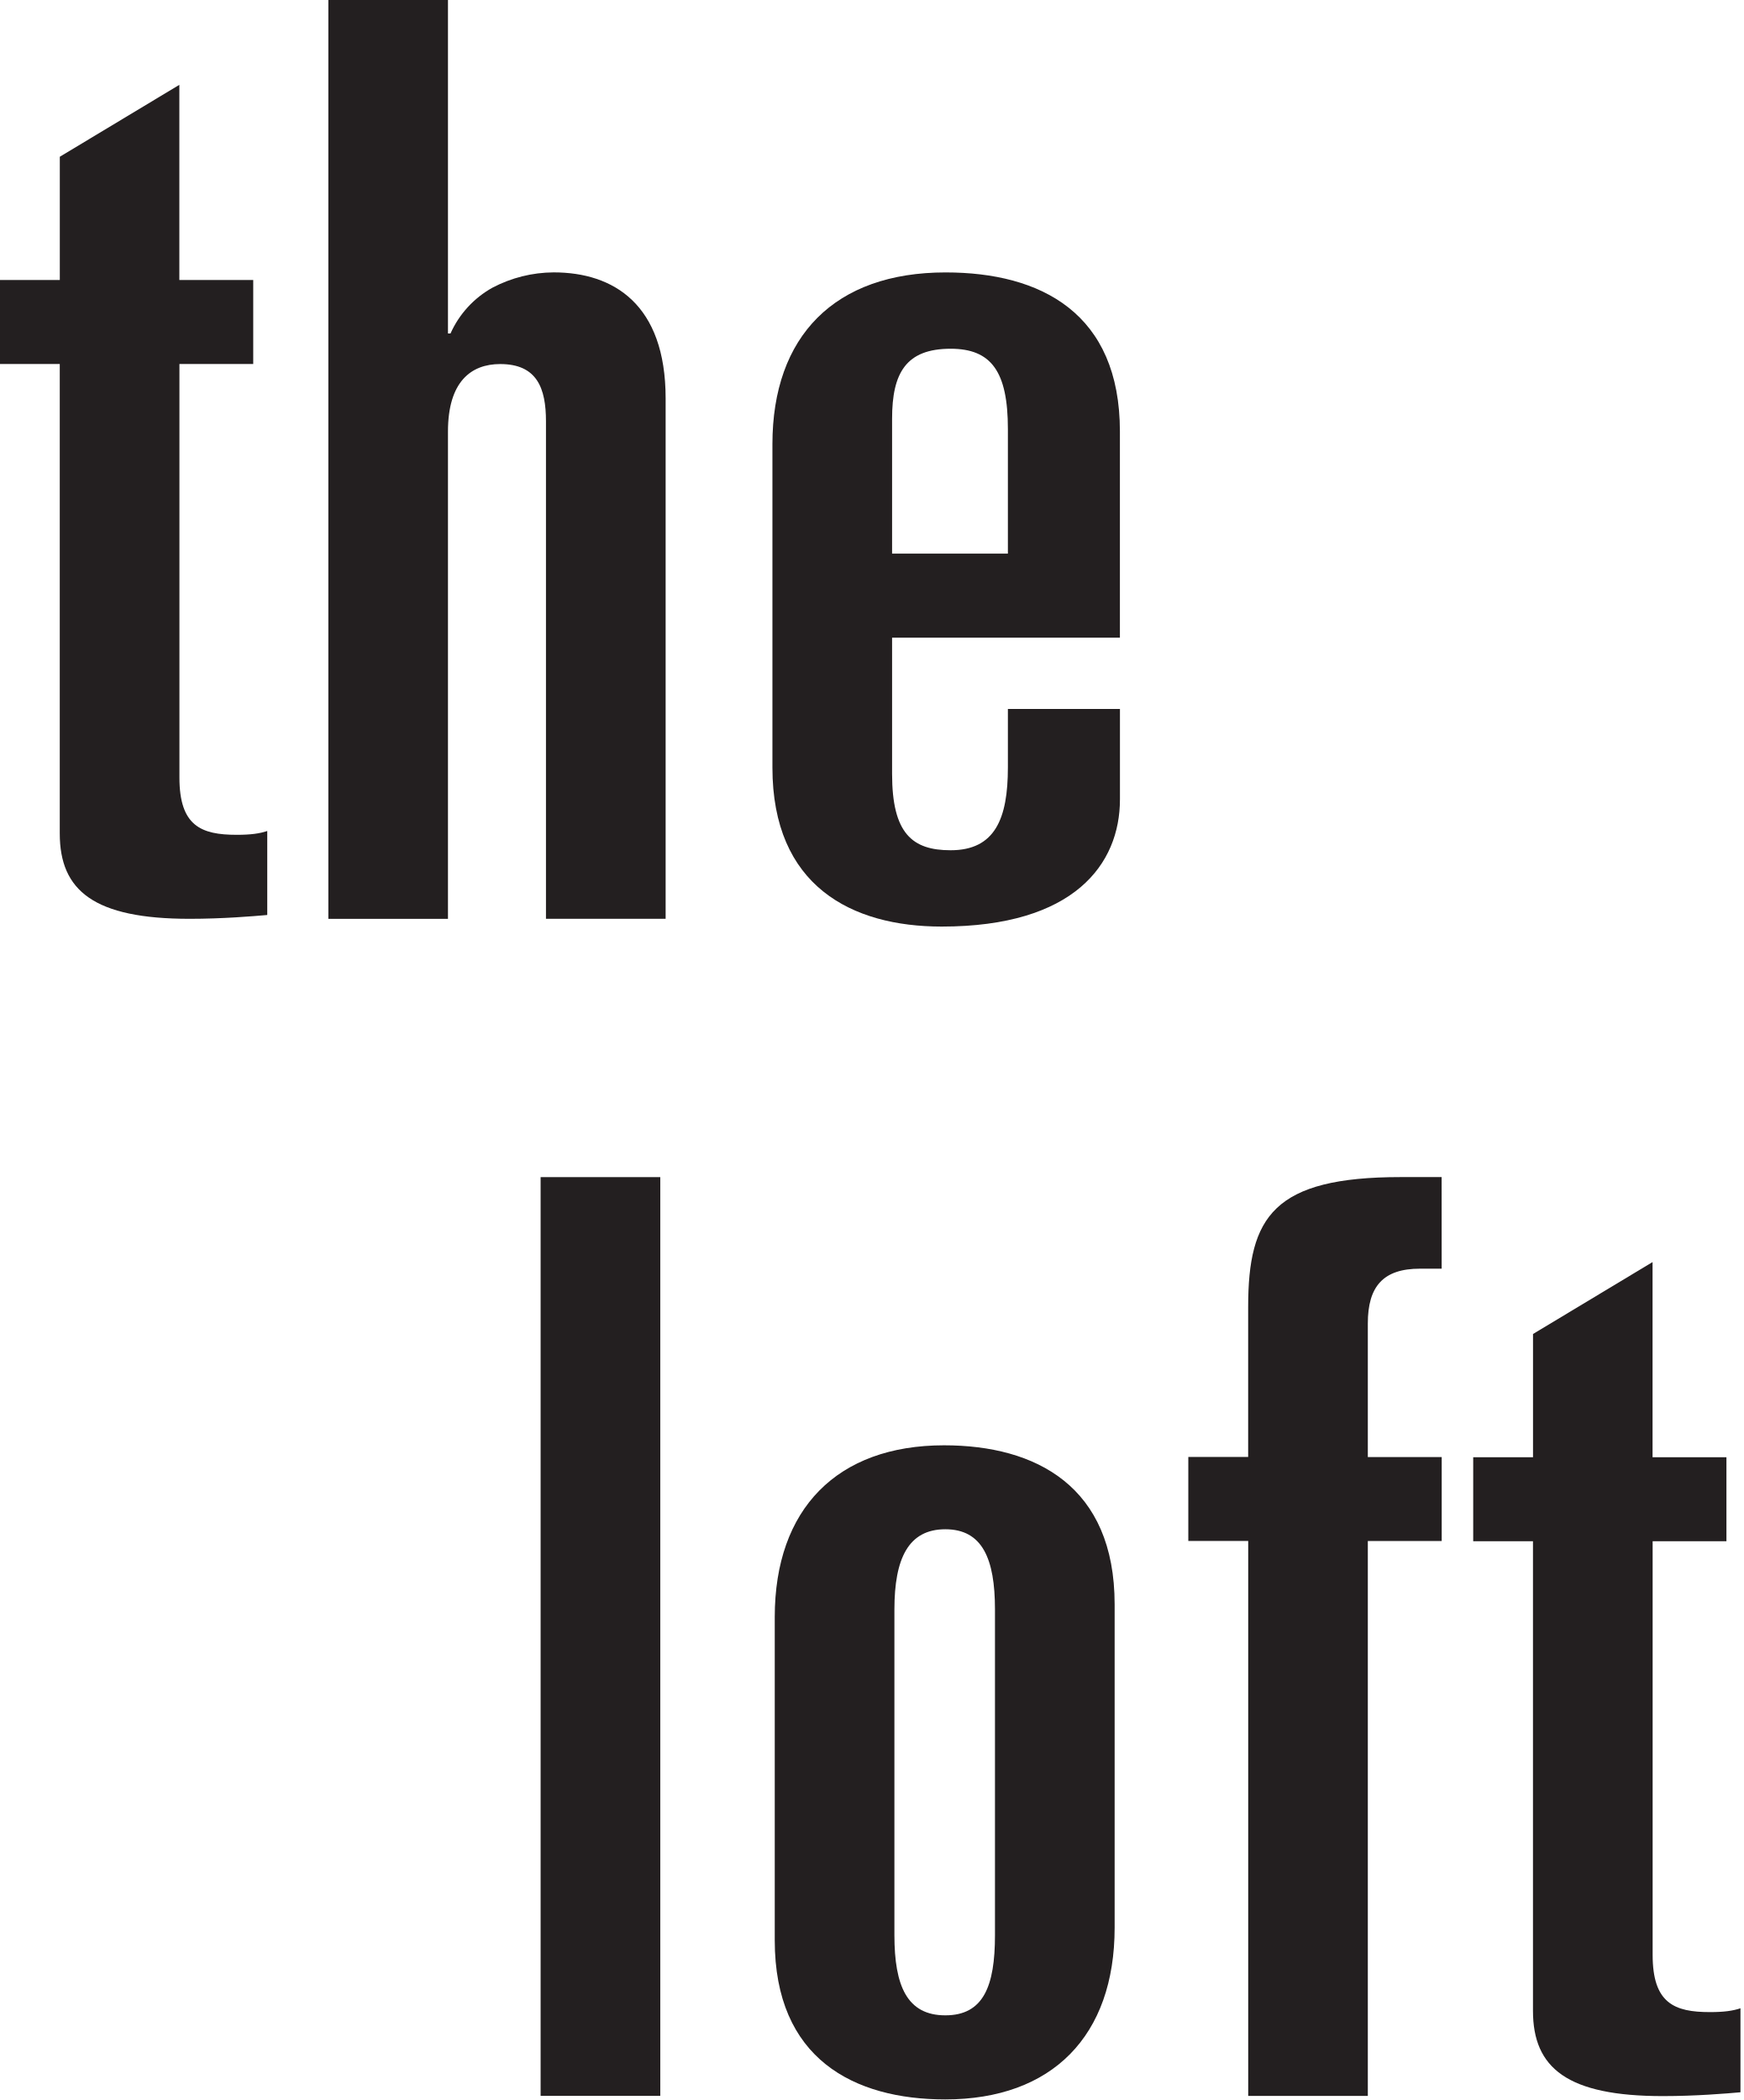
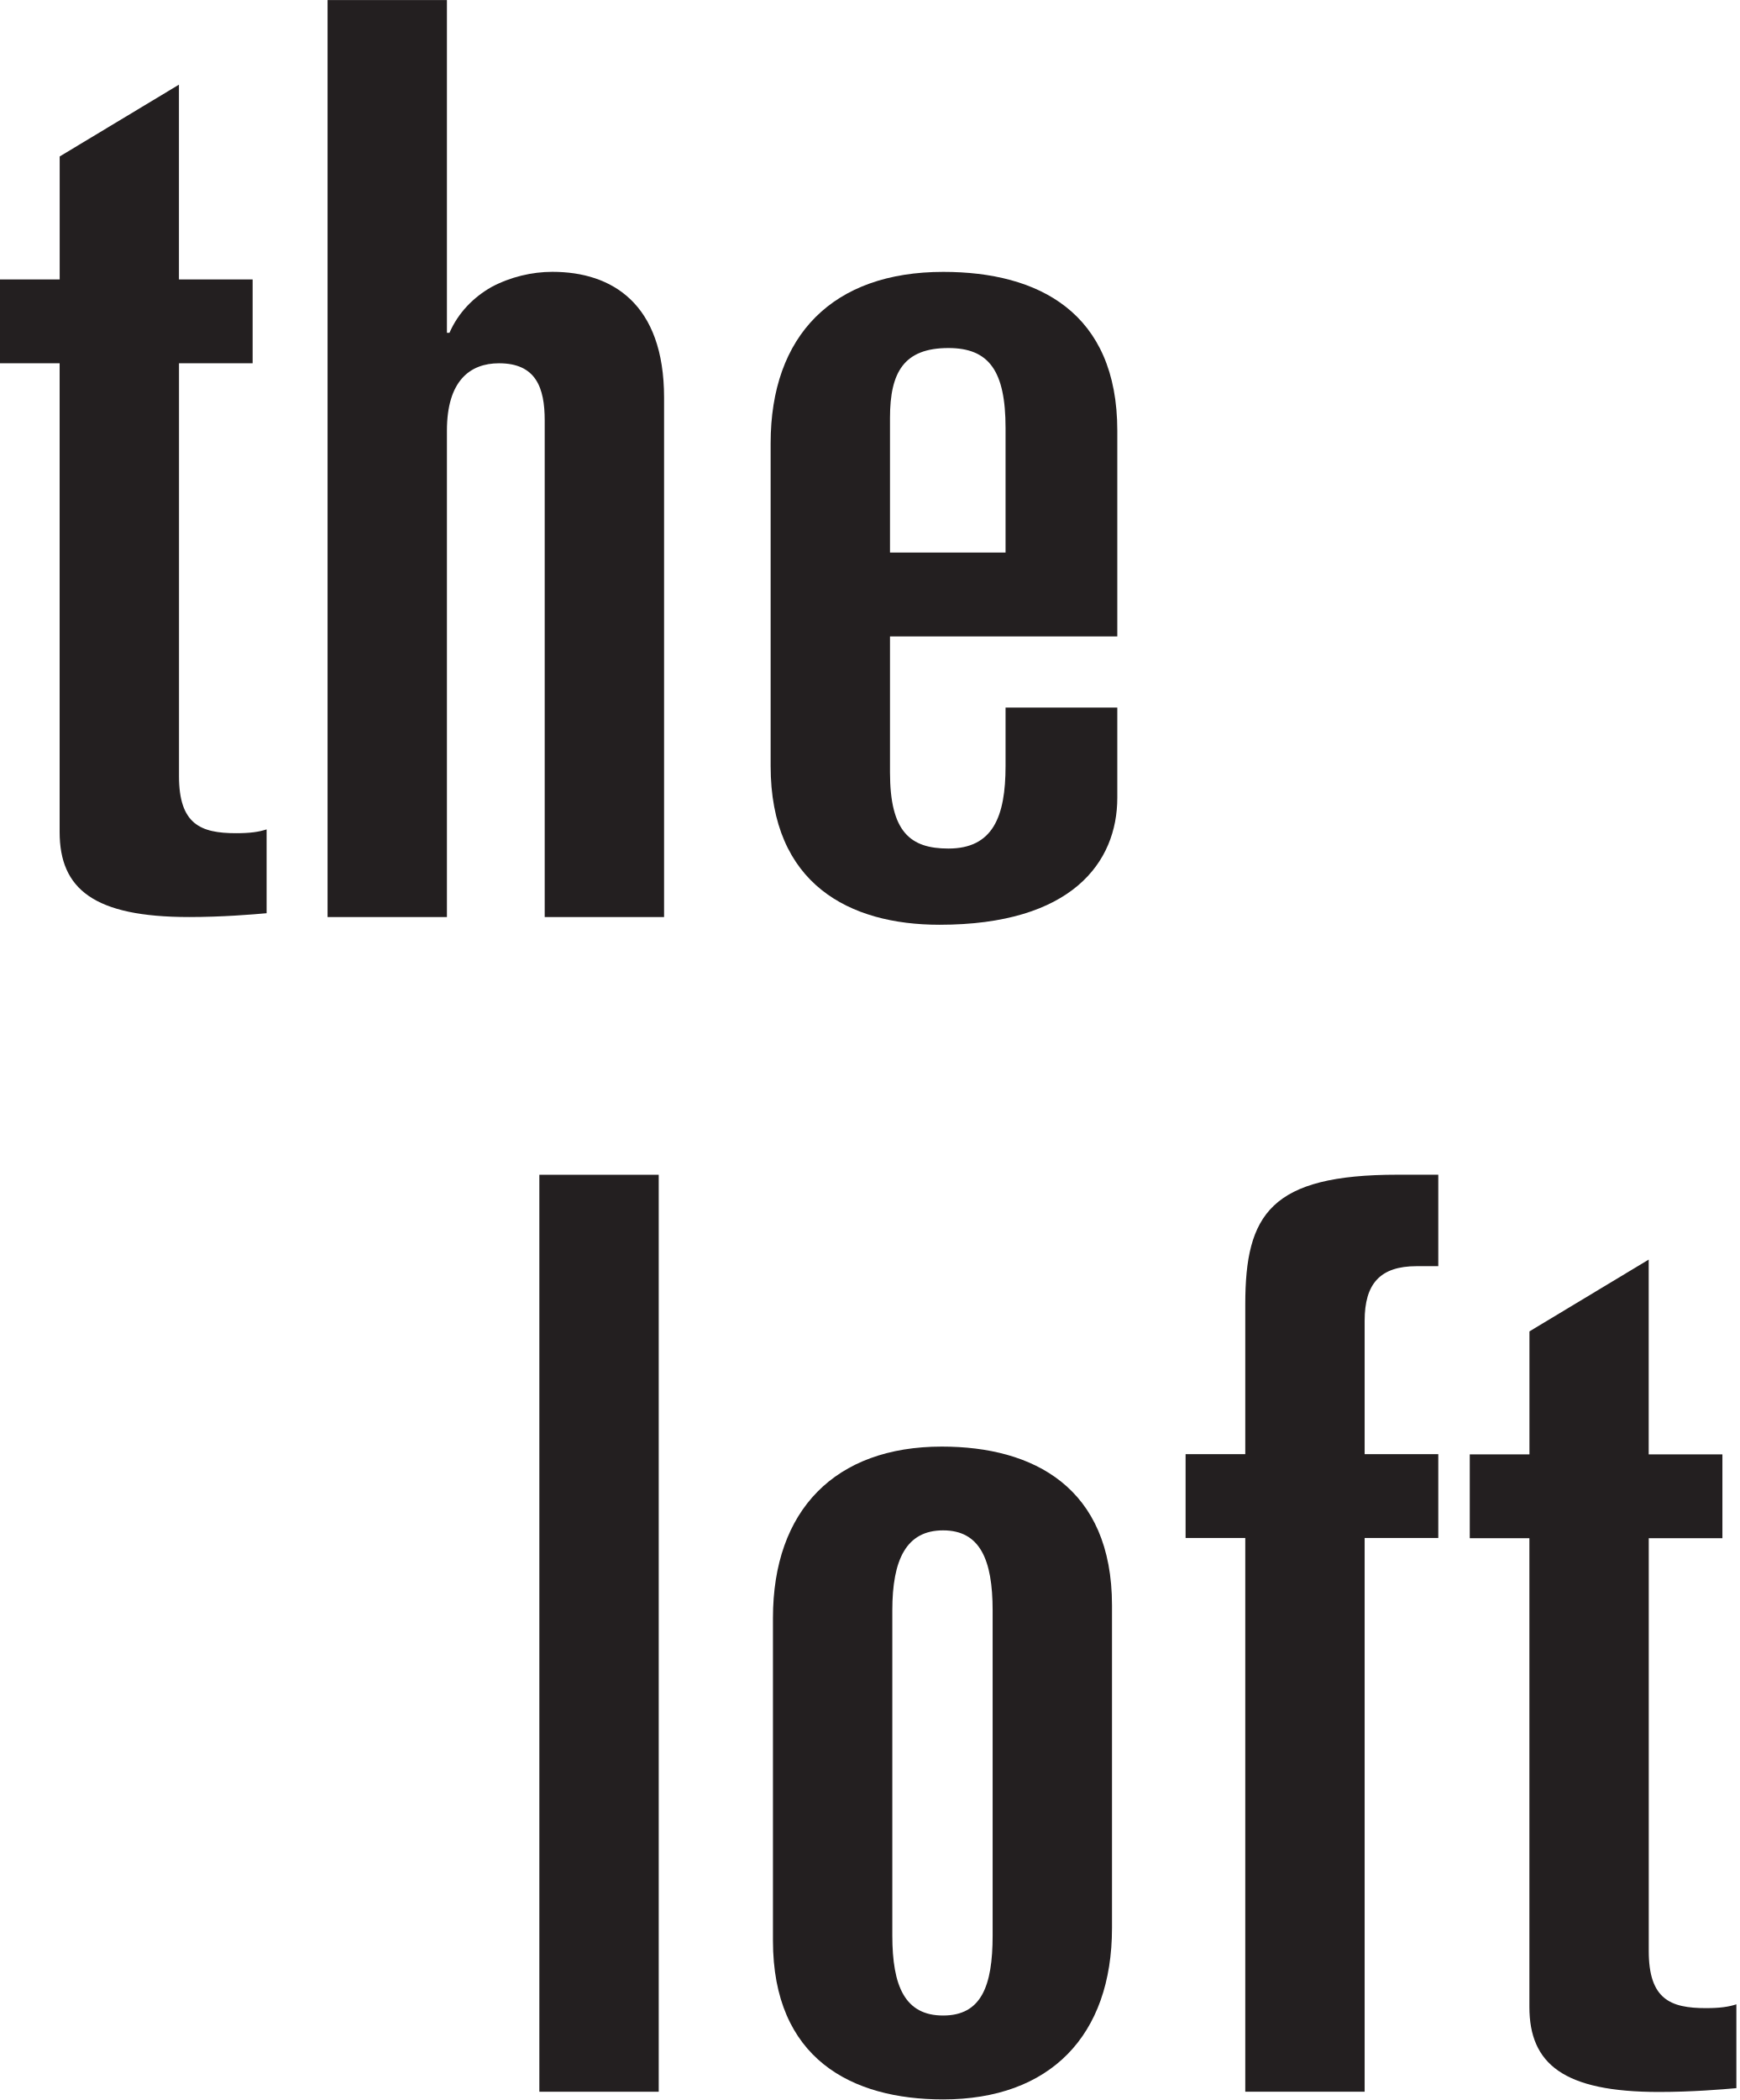
- <svg xmlns="http://www.w3.org/2000/svg" width="420" height="506" viewBox="0 0 420 506" fill="#231F20">
-   <path fill-rule="evenodd" d="M227.45 348.25c22.08 0 41.1 9.81 41.1 38.33v77.9c0 26.06-15.04 41.38-40.8 41.38-22.07 0-41.09-9.81-41.09-38.33v-77.9c0-26.06 15.03-41.38 40.79-41.38m.3 20.23c-8.89 0-12.26 7.05-12.26 19.31v78.5c0 12.26 3.07 19.31 12.27 19.31s11.96-7.05 11.96-19.31v-78.5c0-12.26-3.07-19.31-11.96-19.31" />
-   <path d="M398.15 351.13h17.8v20.24h-17.78v99.65c0 11.65 5.2 13.8 13.8 13.8 3.37 0 5.52-.3 7.36-.92v20.24c-3.38.3-10.74.92-18.71.92-23 0-31.28-6.75-31.28-20.55V371.37h-14.4v-20.24h14.41v-29.7l28.8-17.33z" />
-   <path d="M159.08 505h-28.83V283.63h28.83z" />
-   <path d="M347.34 305.69h-5.21c-8.9 0-12.58 4.3-12.58 13.19v32.2h17.8v20.23h-17.8v133.7h-28.82V371.3H286.3v-20.24h14.42V314.9c0-21.77 6.13-31.28 36.8-31.28h9.81z" />
-   <path fill-rule="evenodd" d="M227.81 65.64c23 0 42.01 9.81 42.01 38.33v49.68h-54.89v32.82c0 14.4 4.9 18.4 14.1 18.4 10.74 0 13.8-7.67 13.8-19.94v-14.1h27v21.77c0 15.64-11.05 30.66-42.94 30.66-21.77 0-40.79-9.8-40.79-38.33v-77.9c0-26.07 15.03-41.39 41.71-41.39m1.23 18.39c-10.74 0-14.11 5.82-14.11 16.86v32.5h27.9v-30.04c0-13.8-3.98-19.32-13.8-19.32" />
-   <path d="M43.21 67.47h17.8V87.7H43.23v99.65c0 11.65 5.2 13.8 13.8 13.8 3.37 0 5.52-.3 7.36-.92v20.24c-3.38.3-10.74.92-18.71.92-23 0-31.28-6.75-31.28-20.55V87.71H0V67.47h14.41v-29.7l28.8-17.33z" />
-   <path d="M107.93 80.35h.61a23.7 23.7 0 0 1 10.12-11.04 32 32 0 0 1 14.72-3.68c14.42 0 26.99 7.66 26.99 30.36v125.4h-28.83V101.52c0-7.98-2.14-13.8-11.03-13.8-7.06 0-12.58 4.29-12.58 16.25V221.4H79.11V0h28.82z" />
+ <svg xmlns="http://www.w3.org/2000/svg" width="420" height="507" viewBox="0 0 420 507" fill="#231F20">
+   <path d="M130.251 283.623H159.077V505.005H130.251V283.623Z" />
+   <path d="M186.663 390.634C186.663 364.568 201.69 349.248 227.449 349.248C249.529 349.248 268.542 359.061 268.542 387.581V465.473C268.542 491.539 253.515 506.859 227.756 506.859C205.676 506.859 186.663 497.046 186.663 468.526V390.634ZM215.489 467.286C215.489 479.552 218.556 486.606 227.756 486.606C236.956 486.606 239.716 479.552 239.716 467.286V388.794C239.716 376.528 236.649 369.475 227.756 369.475C218.863 369.475 215.489 376.528 215.489 388.794V467.286Z" />
+   <path d="M300.728 371.314H286.315V351.075H300.728V314.889C300.728 293.116 306.861 283.609 337.527 283.609H347.34V305.689H342.127C333.234 305.689 329.554 309.982 329.554 318.875V351.075H347.34V371.314H329.554V505.005H300.728V371.314Z" />
+   <path d="M14.413 87.706H0V67.467H14.413V37.774L43.212 20.441V67.467H61.012V87.706H43.226V187.358C43.226 199.011 48.439 201.158 57.026 201.158C60.399 201.158 62.545 200.851 64.385 200.238V220.477C61.012 220.784 53.652 221.397 45.679 221.397C22.68 221.397 14.4 214.651 14.4 200.851V87.706H14.413Z" />
+   <path d="M79.105 0.015H107.931V80.346H108.545C110.691 75.44 114.371 71.76 118.665 69.307C123.264 66.853 128.478 65.627 133.384 65.627C147.797 65.627 160.37 73.293 160.37 95.986V221.397H131.544V101.506C131.544 93.533 129.398 87.706 120.504 87.706C113.451 87.706 107.931 91.999 107.931 103.959V221.397H79.105V0.015Z" />
+   <path d="M186.103 107.026C186.103 80.96 201.13 65.64 227.809 65.64C250.809 65.64 269.822 75.453 269.822 103.973V153.652H214.929V186.464C214.929 200.878 219.836 204.864 229.036 204.864C239.769 204.864 242.836 197.198 242.836 184.931V170.825H269.822V192.598C269.822 208.237 258.782 223.264 226.889 223.264C205.116 223.264 186.103 213.451 186.103 184.931V107.026ZM214.929 133.399H242.836V103.346C242.836 89.546 238.849 84.026 229.036 84.026C218.303 84.026 214.929 89.853 214.929 100.893V133.399Z" />
+   <path d="M369.353 371.368H354.94V351.128H369.353V321.435L398.153 304.102V351.128H415.952V371.368H398.166V471.019C398.166 482.672 403.379 484.819 411.966 484.819C415.339 484.819 417.486 484.512 419.326 483.899V504.139C415.952 504.445 408.593 505.059 400.619 505.059C377.62 505.059 369.34 498.312 369.34 484.512V371.368H369.353Z" />
</svg>
